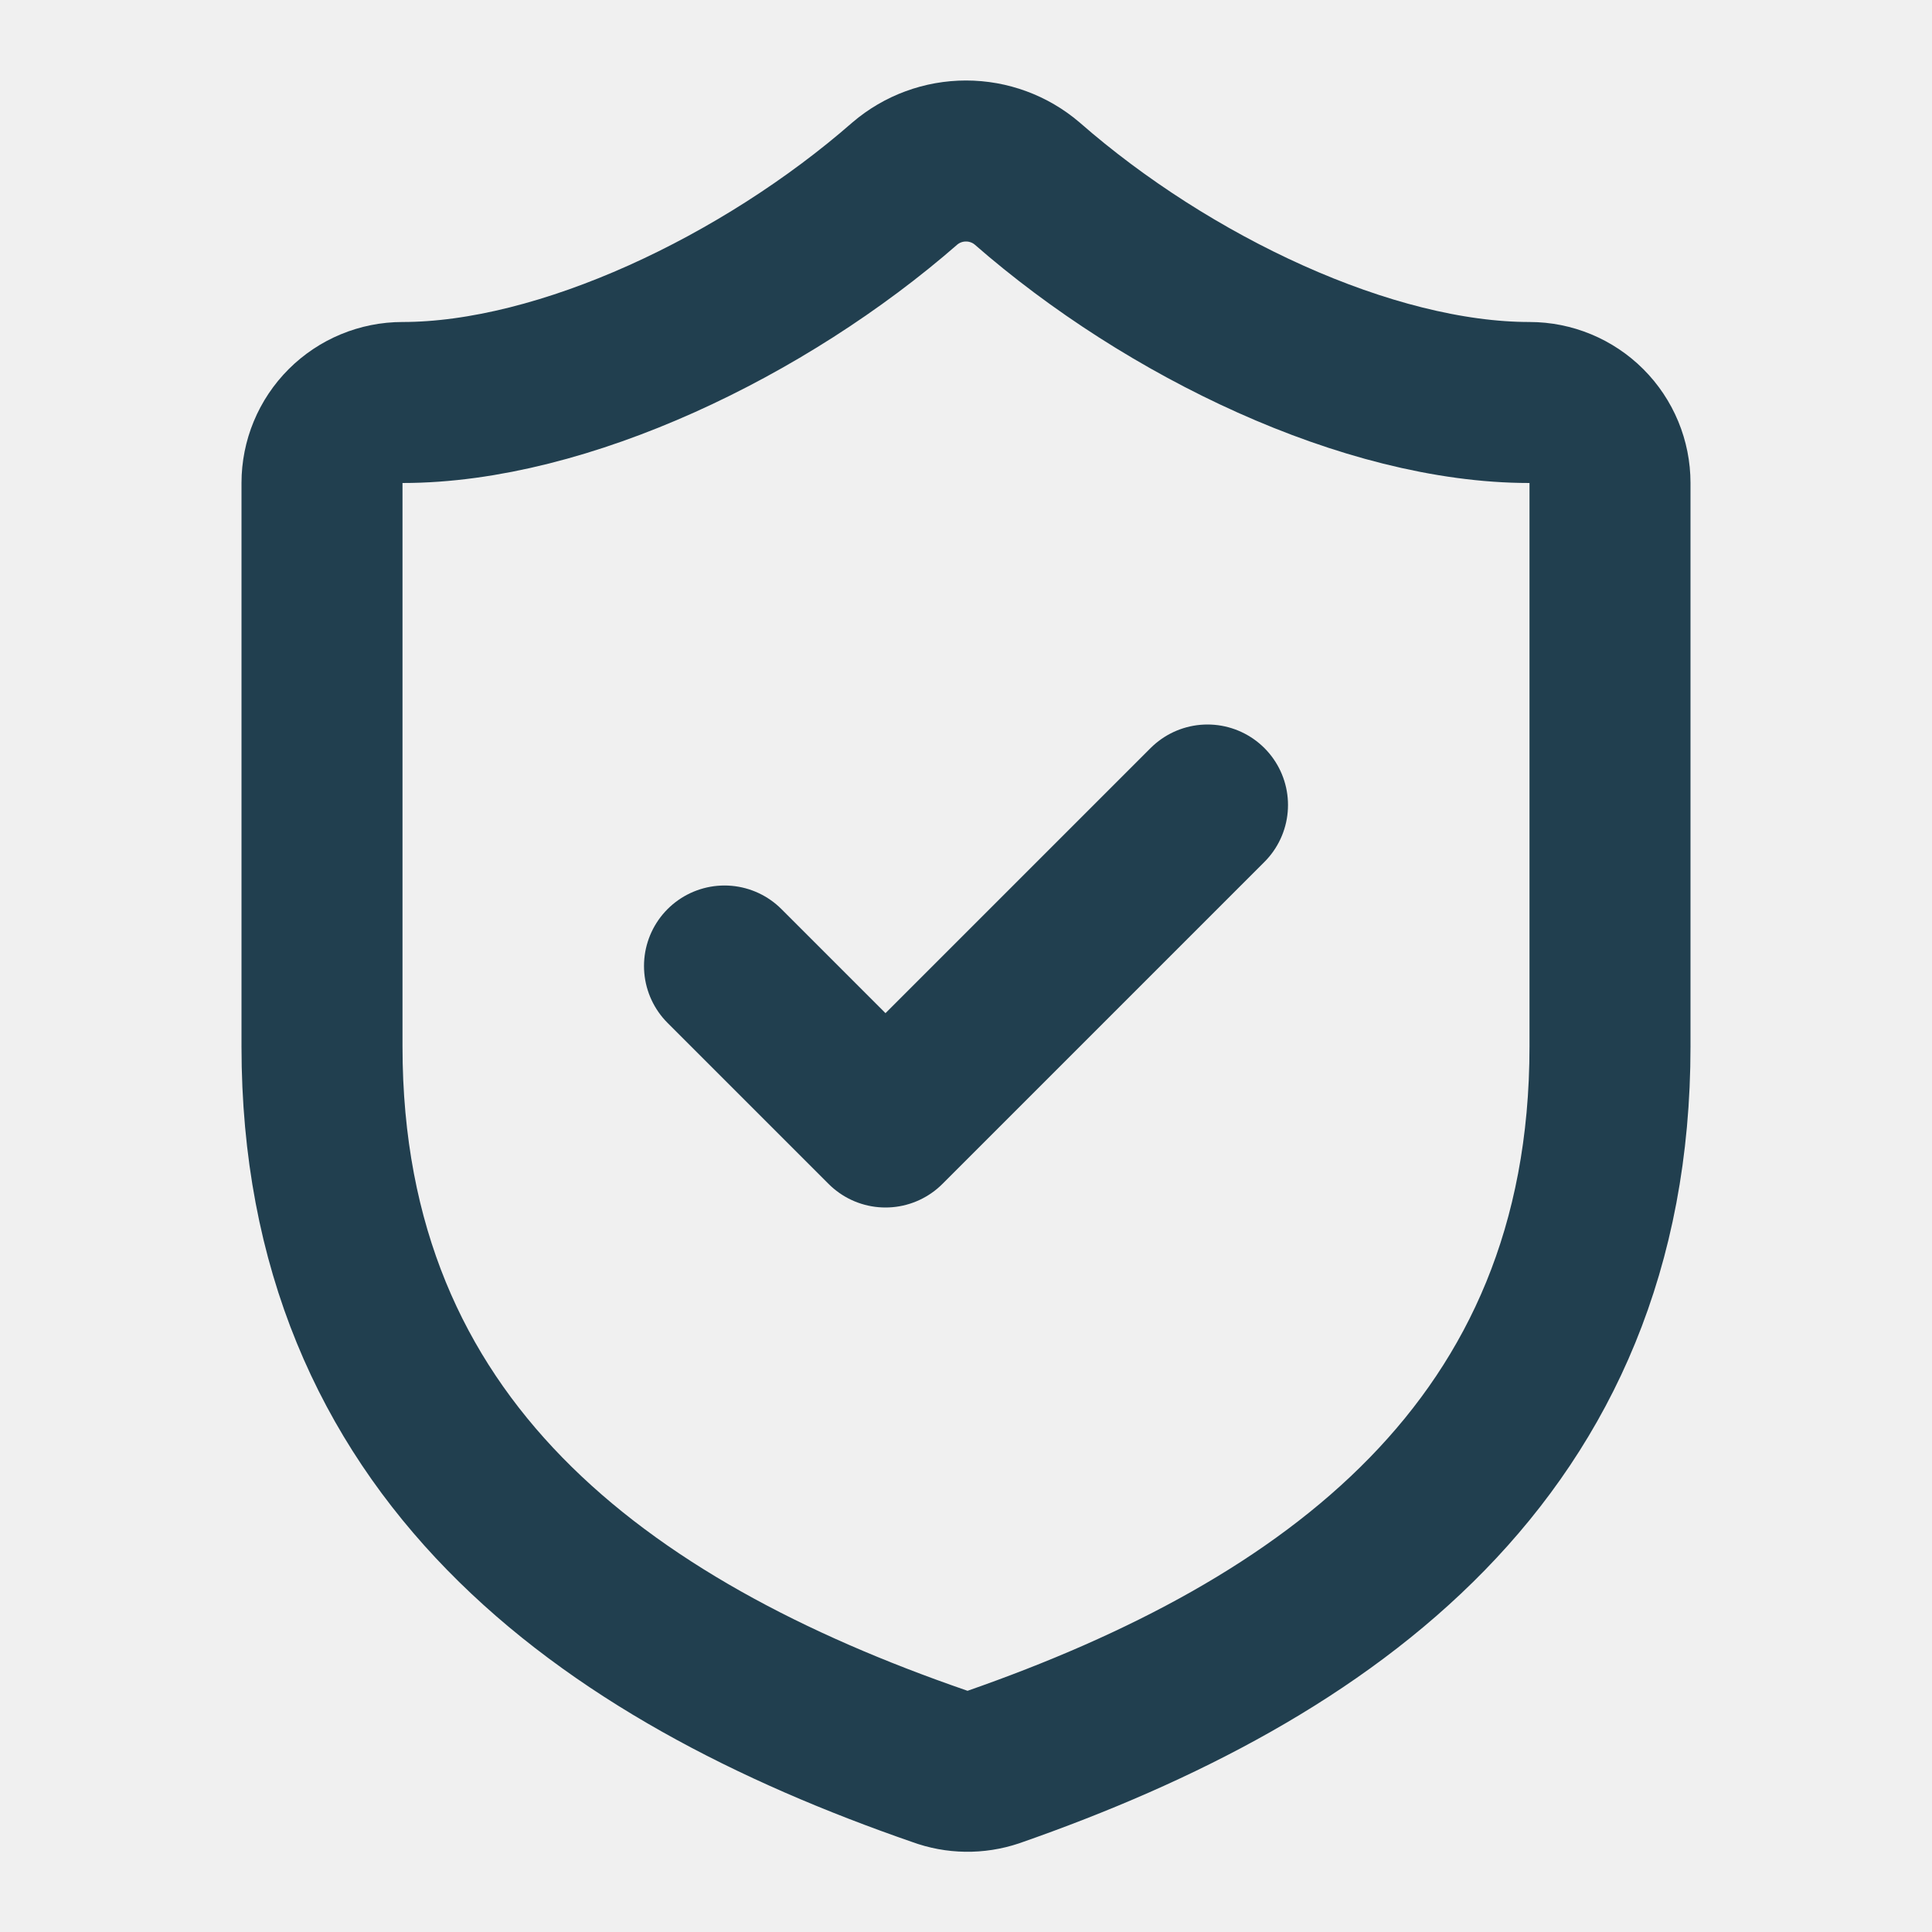
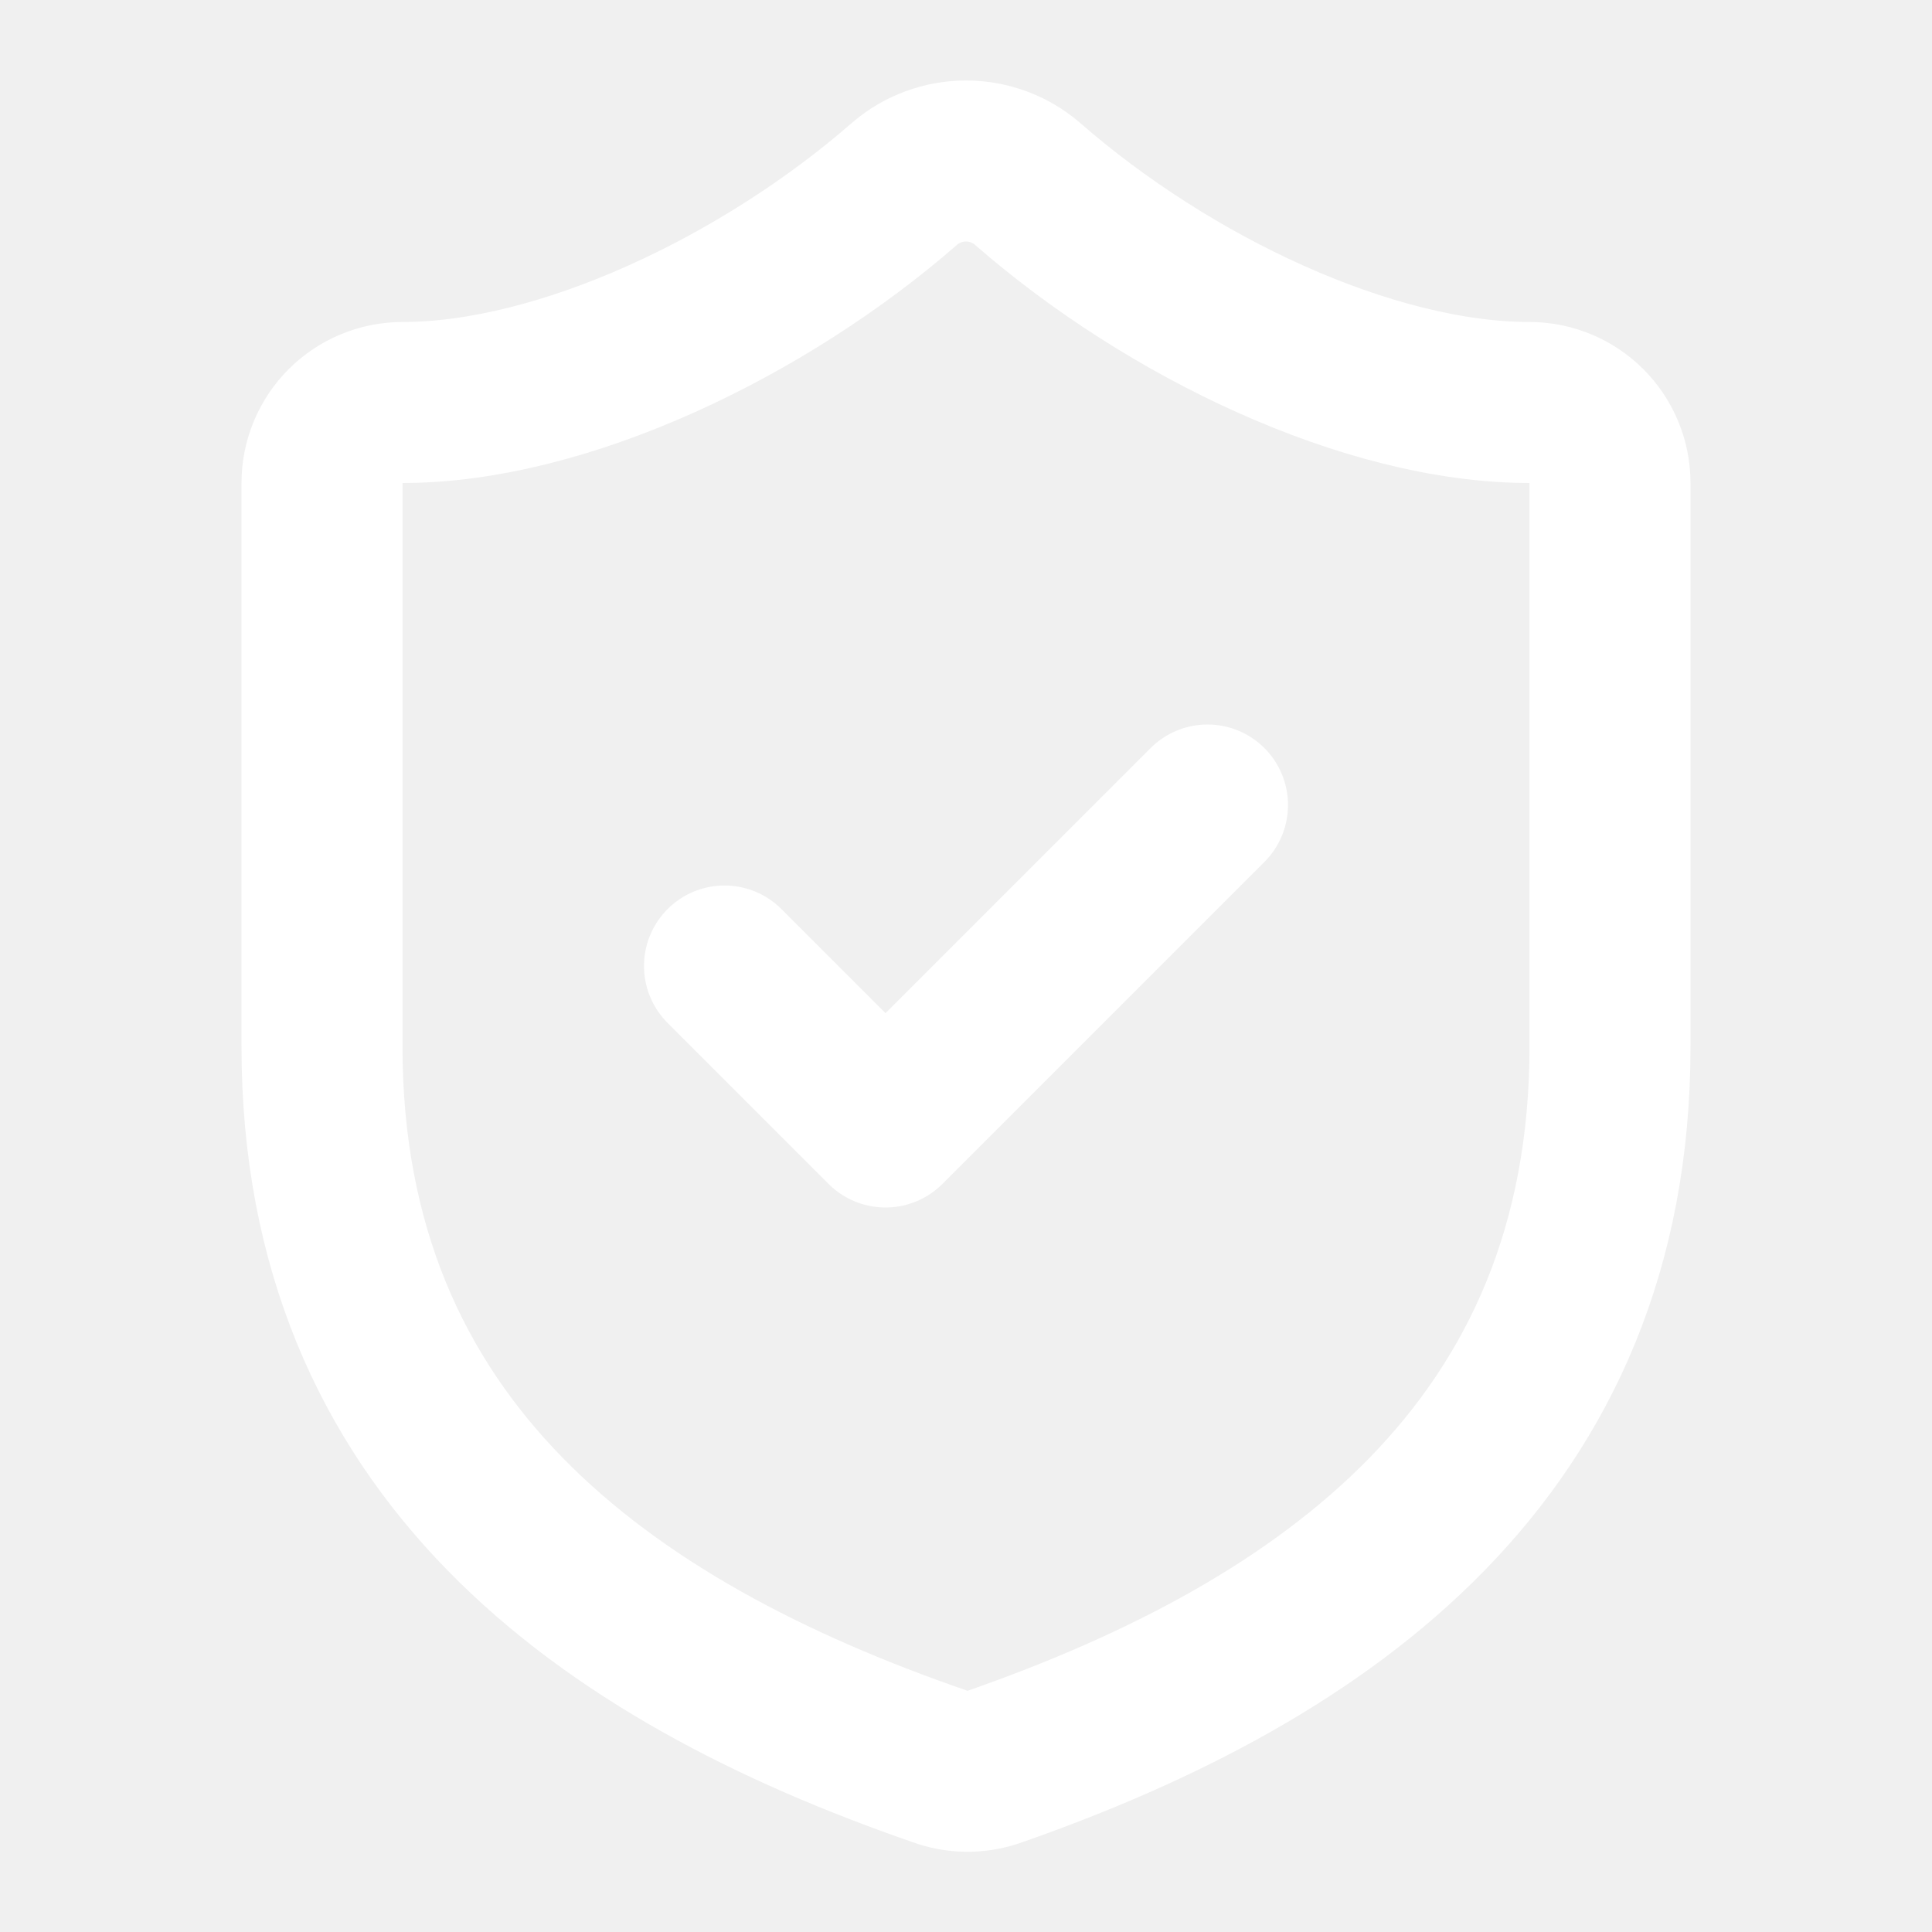
<svg xmlns="http://www.w3.org/2000/svg" width="24" height="24" viewBox="0 0 24 24" fill="none">
-   <path id="Vector" d="M20 13C20 18 16.5 20.5 12.34 21.951C12.122 22.024 11.886 22.021 11.67 21.941C7.5 20.5 4 18 4 13V6C4 5.735 4.105 5.481 4.293 5.293C4.48 5.106 4.735 5 5 5C7 5 9.5 3.8 11.24 2.28C11.452 2.099 11.721 2 12 2C12.279 2 12.548 2.099 12.76 2.28C14.51 3.81 17 5 19 5C19.265 5 19.52 5.106 19.707 5.293C19.895 5.481 20 5.735 20 6V13Z" stroke="#213F4F" stroke-width="2" stroke-linecap="round" stroke-linejoin="round" />
-   <path id="Vector_2" d="M9 12L11 14L15 10" stroke="#213F4F" stroke-width="2" stroke-linecap="round" stroke-linejoin="round" />
+   <path id="Vector" d="M20 13C20 18 16.5 20.5 12.34 21.951C12.122 22.024 11.886 22.021 11.67 21.941C7.5 20.5 4 18 4 13V6C4 5.735 4.105 5.481 4.293 5.293C4.48 5.106 4.735 5 5 5C7 5 9.5 3.8 11.24 2.28C11.452 2.099 11.721 2 12 2C12.279 2 12.548 2.099 12.76 2.28C14.51 3.81 17 5 19 5C19.265 5 19.52 5.106 19.707 5.293C19.895 5.481 20 5.735 20 6V13Z" stroke="#FFFFFF" stroke-width="2" stroke-linecap="round" stroke-linejoin="round" />
+   <path id="Vector_2" d="M9 12L11 14L15 10" stroke="#FFFFFF" stroke-width="2" stroke-linecap="round" stroke-linejoin="round" />
</svg>
